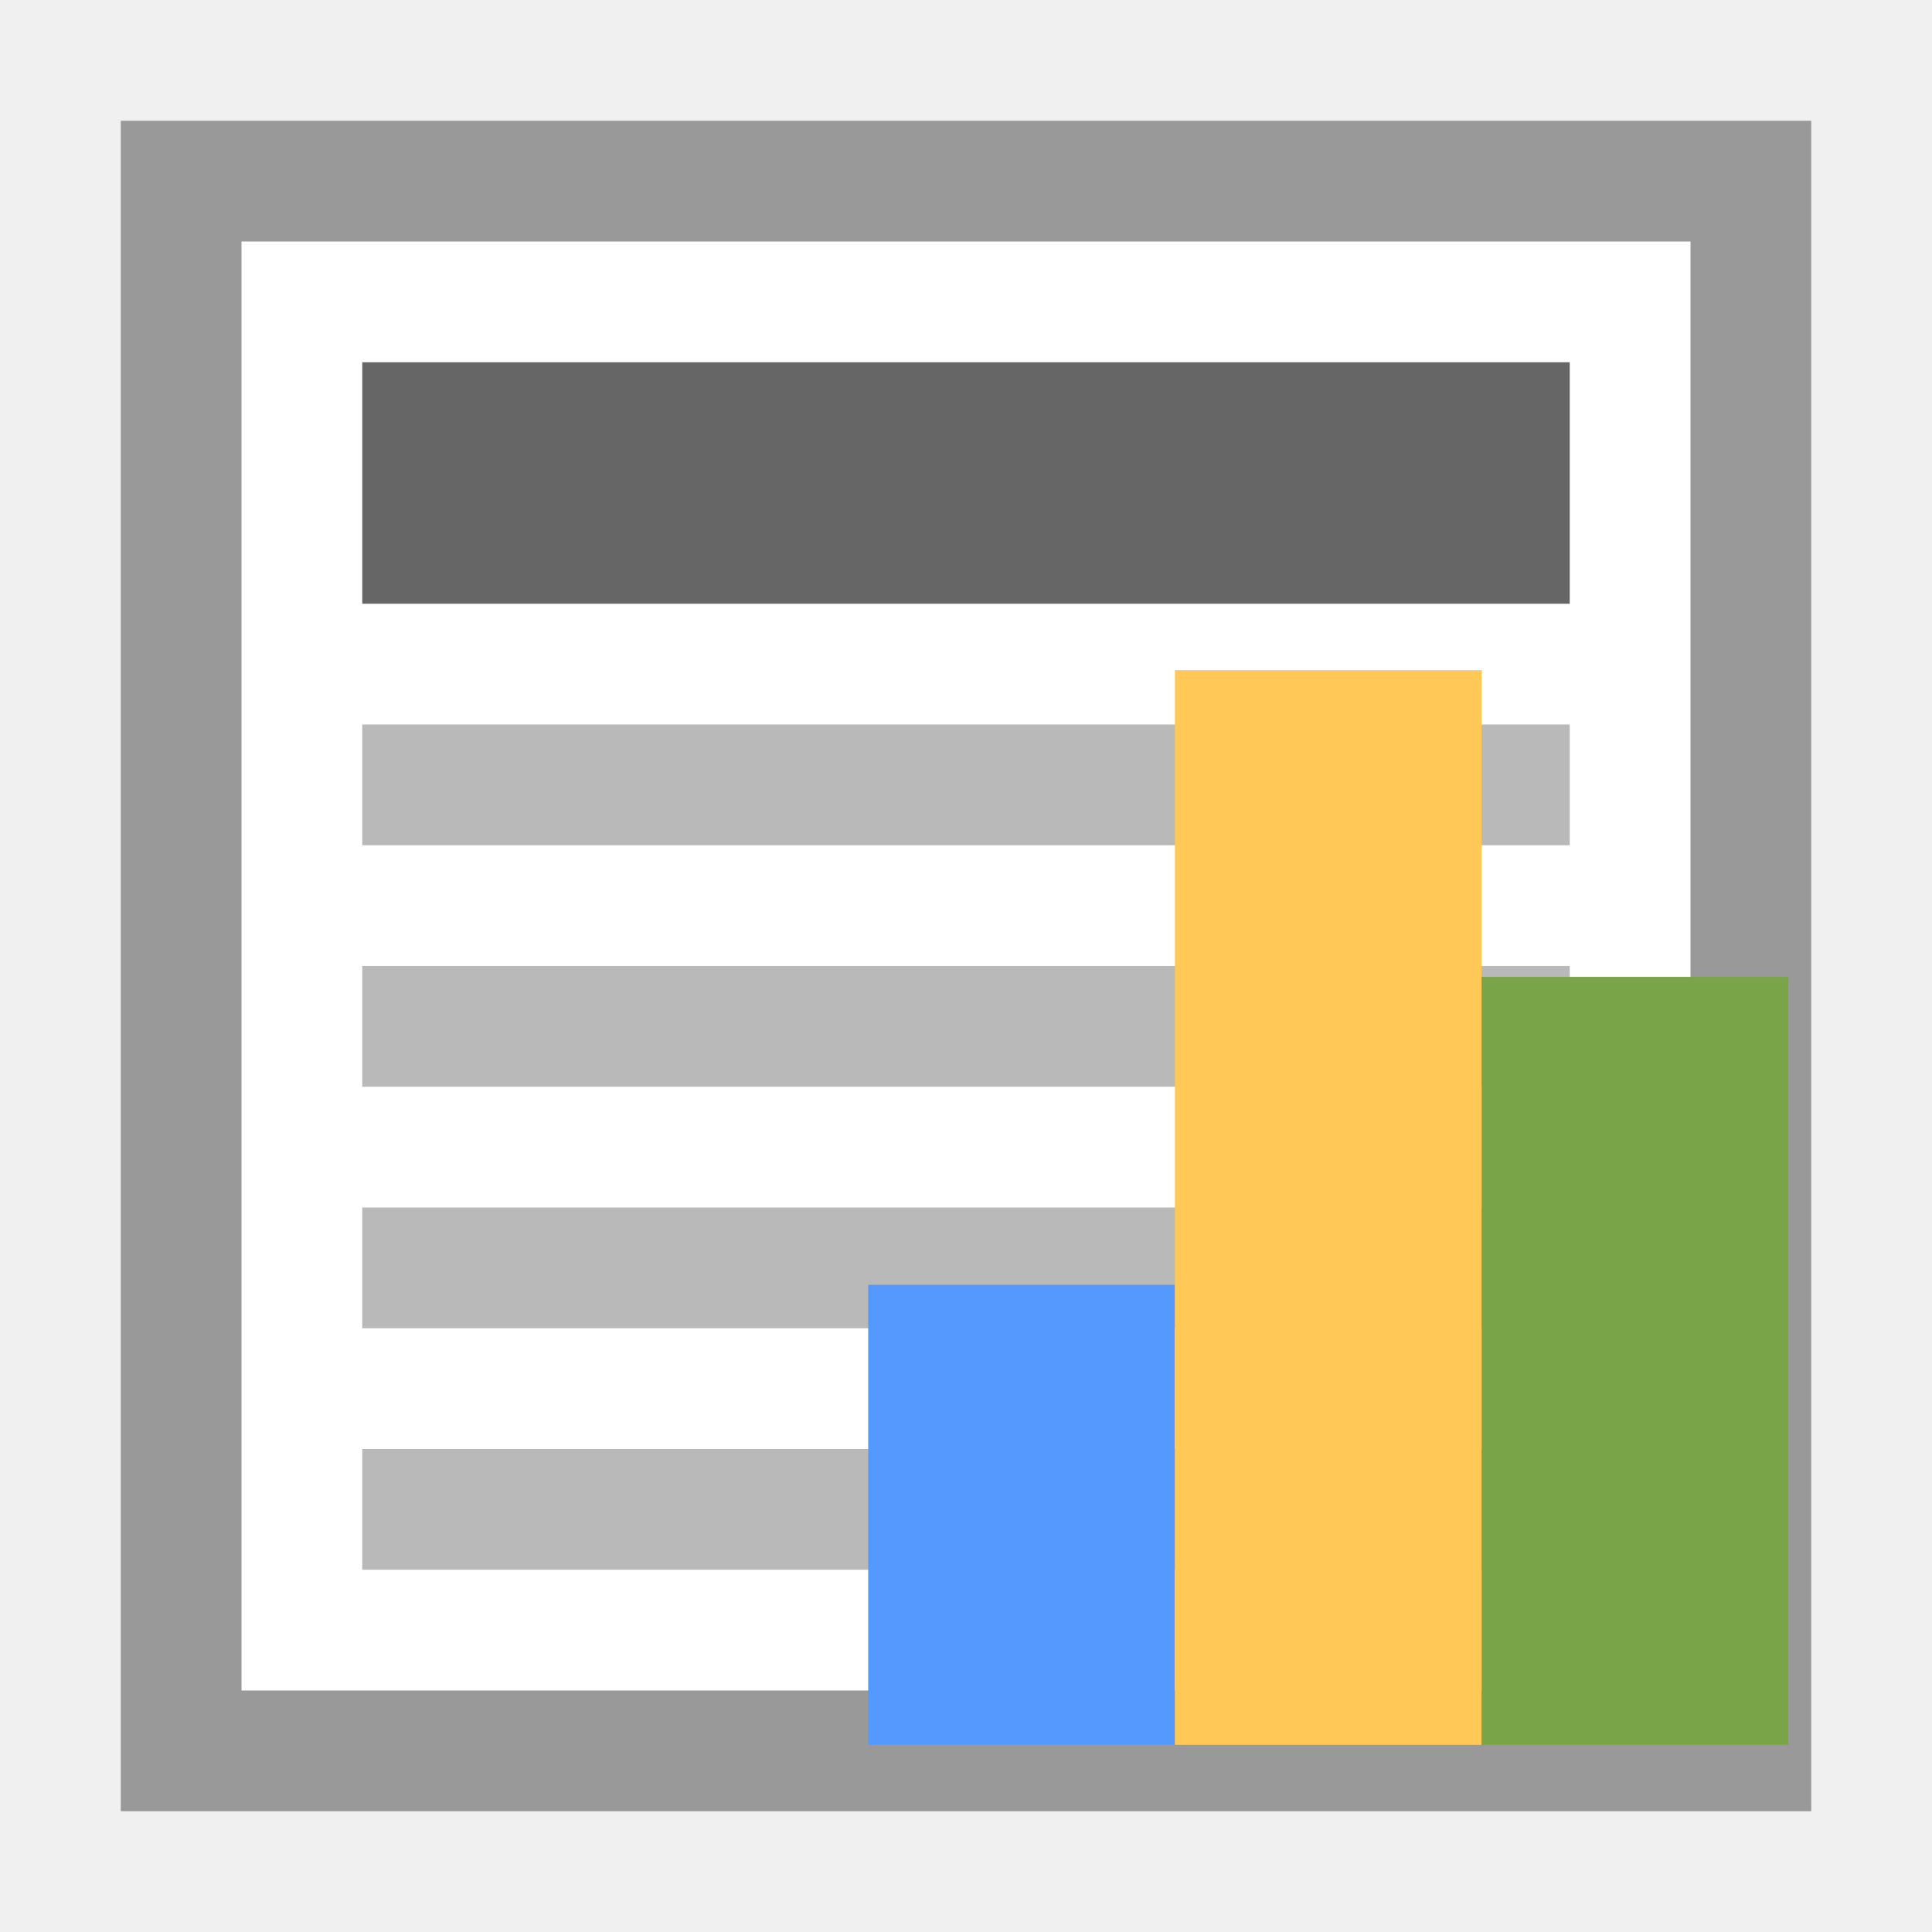
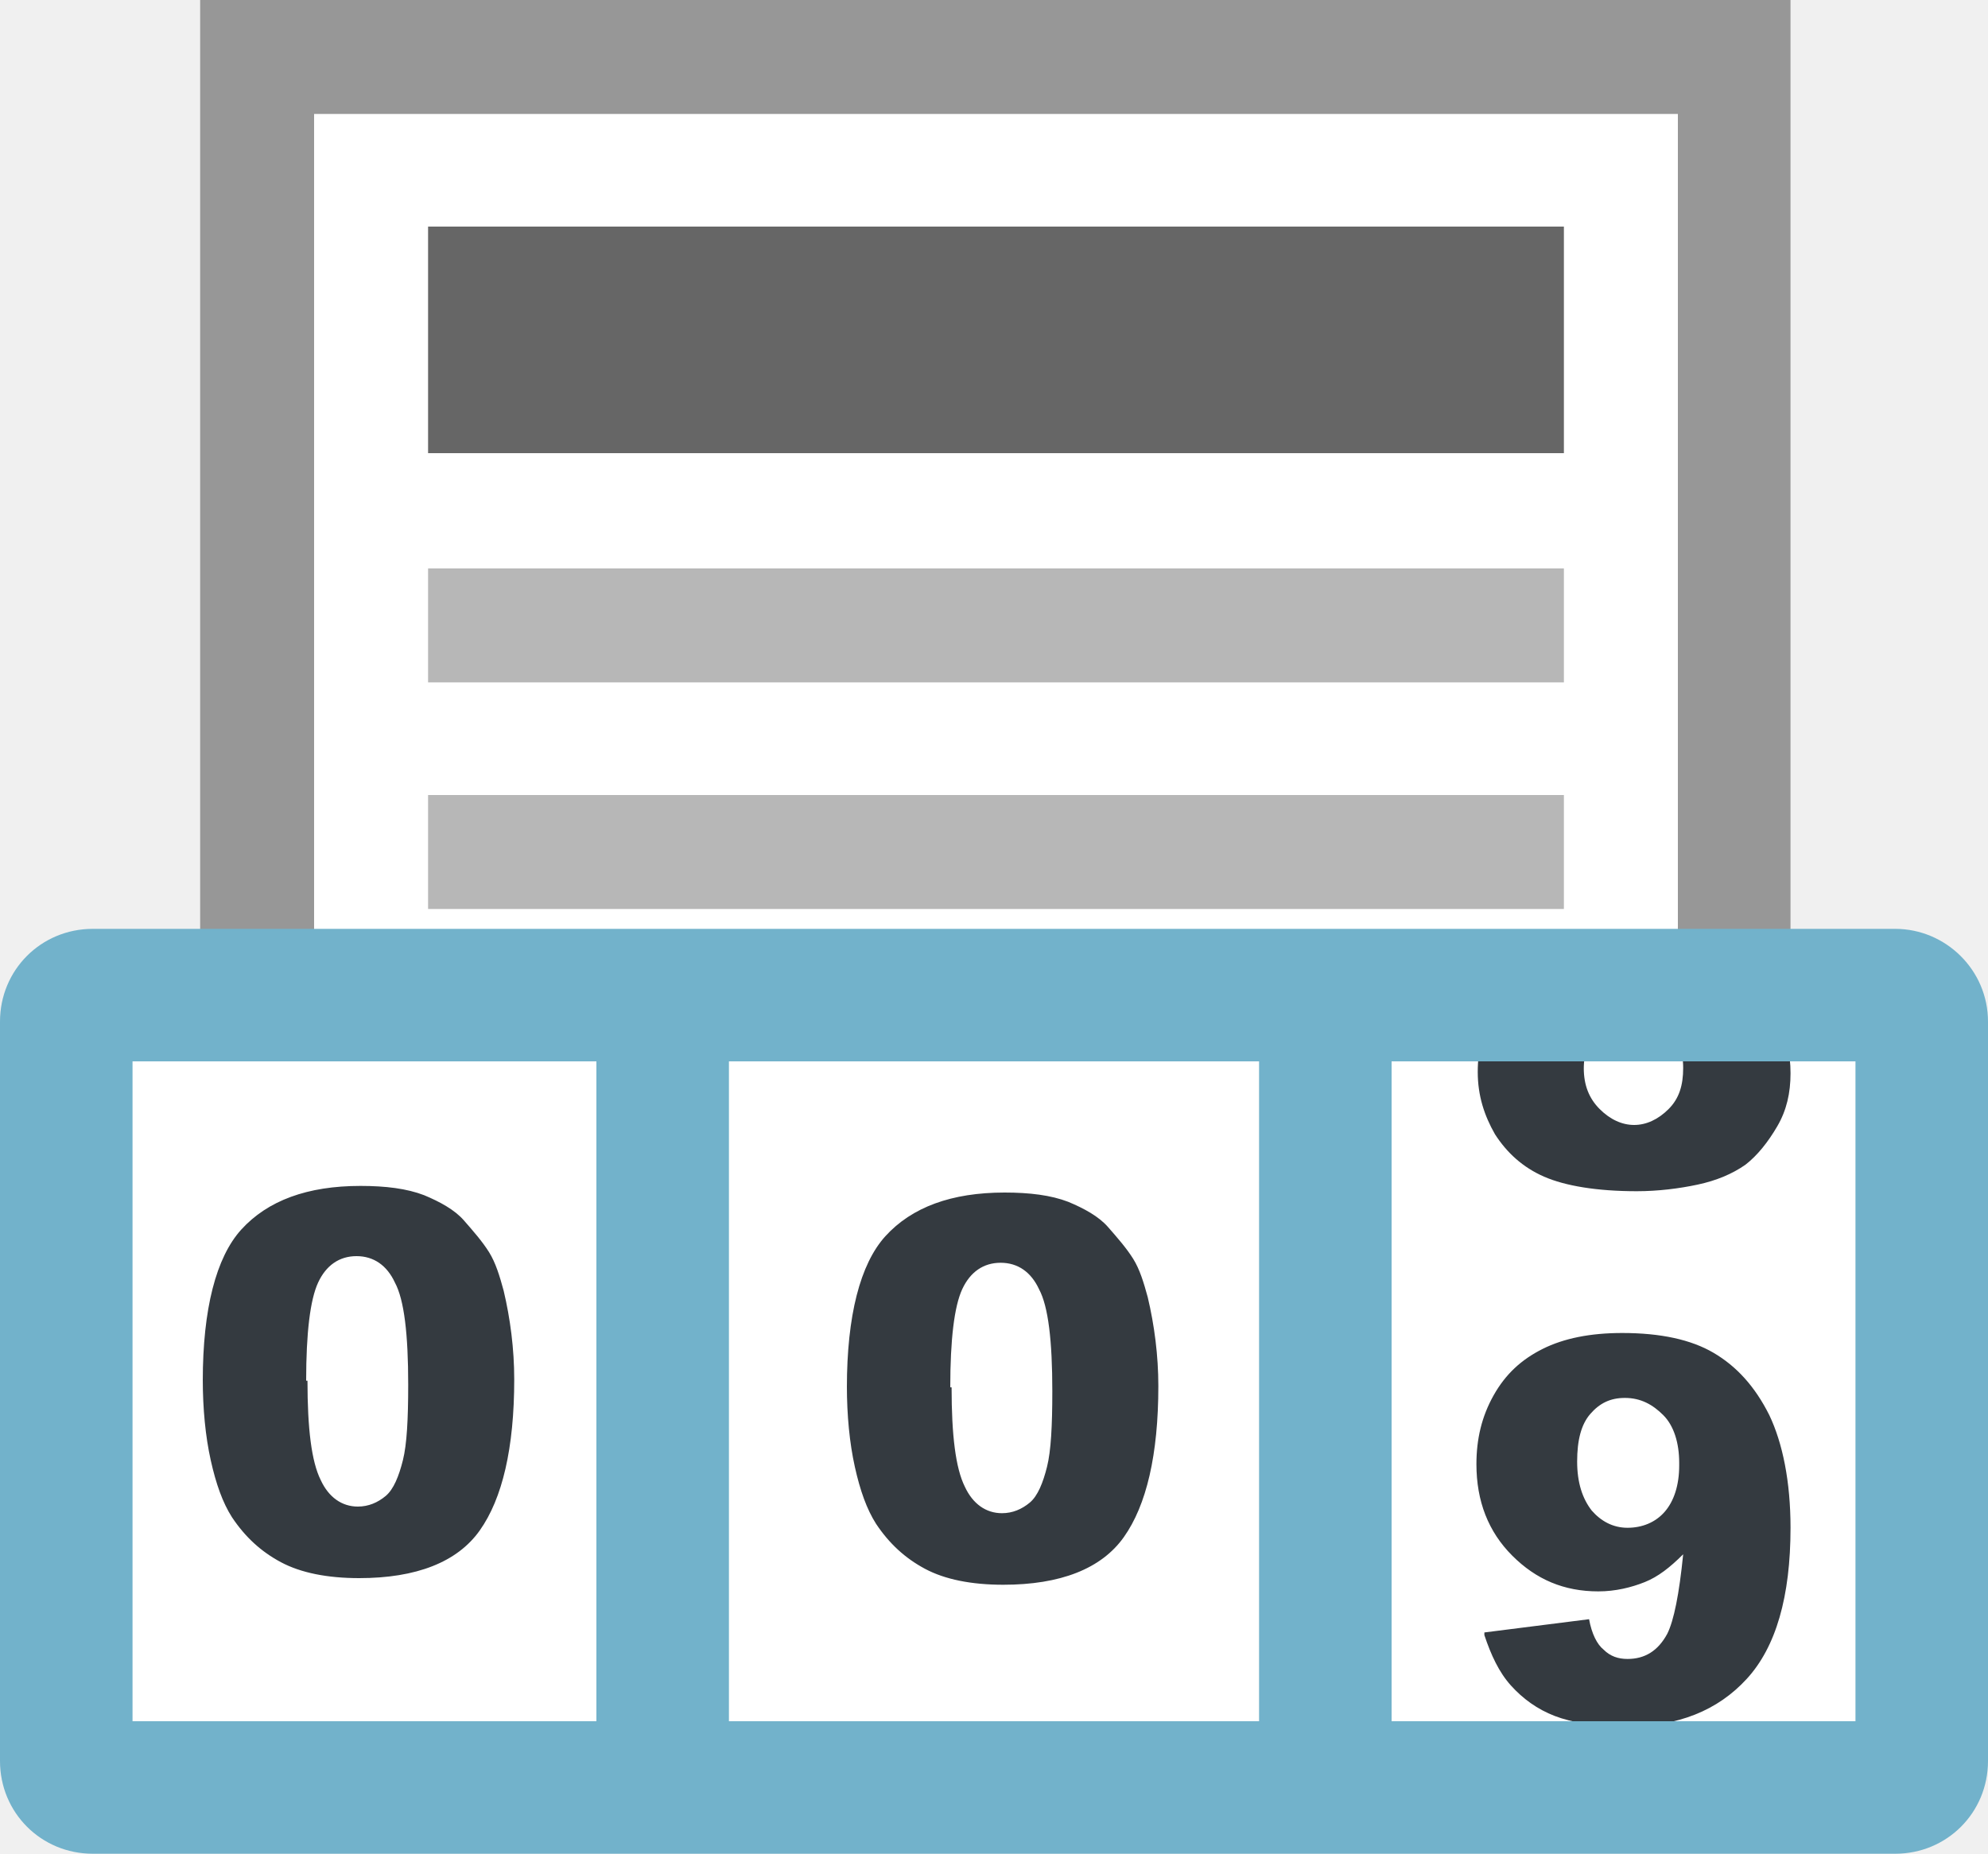
- <svg xmlns="http://www.w3.org/2000/svg" id="recordview" data-name="recordview" viewBox="0 0 16 16">
-   <g>
-     <path d="M1,1H15V15H1Z" fill="#fff" />
-     <path d="M1,1V15H15V1ZM2,2H14V14H2Z" fill="#999" />
-     <path d="M3,3H13V5H3Z" fill="#666" />
-     <path d="M3,6H13V7H3ZM3,8H13V9H3Zm0,2H13v1H3Zm0,2H13v1H3Z" fill="#b9b9b9" />
-     <g>
-       <path d="M7.19,10.64H9.73v3.81H7.19Z" fill="#59f" />
-       <path d="M9.73,5.55h2.54v8.9H9.73Z" fill="#ffc857" />
-       <path d="M12.27,8.09h2.54v6.36H12.27Z" fill="#79a548" />
-     </g>
+ <svg xmlns="http://www.w3.org/2000/svg" id="b" viewBox="0 0 15 13.99">
+   <g id="c">
+     <path d="m1.51,0h12v12H1.51V0Z" fill="#fff" />
+     <path d="m1.51,0v12h12V0H1.51Zm.86.86h10.29v10.29H2.37V.86Z" fill="#979797" />
+     <path d="m3.23,1.71h8.57v1.71H3.23v-1.71Z" fill="#666" />
+     <path d="m3.23,4.29h8.57v.86H3.23v-.86Zm0,1.71h8.57v.86H3.23v-.86Zm0,1.71h8.57v.86H3.23v-.86Zm0,1.71h8.57v.86H3.23v-.86Z" fill="#b7b7b7" />
+     <path d="m14.3,13.49H.7c-.11,0-.2-.09-.2-.2v-5.58c0-.11.09-.2.2-.2h13.6c.11,0,.2.09.2.2v5.58c0,.11-.09.2-.2.2Z" fill="#fff" />
+     <path d="m11.2,12.32l.79-.1c.02.11.06.19.11.23.05.05.11.07.18.07.13,0,.23-.06.3-.19.05-.1.09-.3.12-.6-.1.1-.19.17-.29.21s-.22.07-.35.07c-.26,0-.47-.09-.65-.27s-.27-.41-.27-.69c0-.19.04-.36.13-.52.09-.16.21-.27.37-.35.16-.08.36-.12.6-.12.29,0,.52.05.69.15s.31.25.42.47c.1.21.16.5.16.85,0,.52-.11.9-.33,1.14-.22.24-.52.36-.91.36-.23,0-.41-.03-.54-.08s-.24-.13-.33-.23-.15-.23-.2-.38Zm1.47-1.28c0-.15-.04-.28-.12-.36s-.17-.13-.29-.13c-.11,0-.19.04-.26.12s-.1.2-.1.36.04.28.11.37c.07.08.16.13.27.13s.21-.04.28-.12.11-.2.11-.35Zm.38-3.64c.16.07.27.17.35.29.08.12.11.26.11.41s-.03.28-.1.4c-.07.12-.15.22-.24.29-.1.07-.22.12-.36.15-.14.03-.3.05-.46.05-.3,0-.54-.04-.7-.11-.16-.07-.28-.18-.37-.32-.08-.14-.13-.29-.13-.47s.04-.31.12-.43c.08-.12.2-.21.36-.27,0,0-.02,0-.02-.01m.34.68c0,.13.04.23.12.31.08.08.17.12.26.12s.18-.04.26-.12.11-.18.11-.31-.04-.23-.11-.31c-.08-.08-.16-.12-.27-.12s-.19.04-.26.12c-.07.08-.11.18-.11.32ZM1.53,10.42c0-.54.1-.93.29-1.14.2-.22.5-.33.9-.33.19,0,.35.02.48.07.12.05.23.11.3.19s.14.16.19.24.08.18.11.29c.05.21.08.44.08.67,0,.52-.09.9-.26,1.14s-.48.36-.91.36c-.24,0-.44-.04-.59-.12s-.27-.19-.37-.34c-.07-.11-.12-.25-.16-.43s-.06-.39-.06-.61Zm.79,0c0,.36.03.61.1.75.06.13.16.2.28.2.08,0,.15-.03.21-.08s.1-.15.13-.27c.03-.12.04-.31.04-.57,0-.38-.03-.64-.1-.77-.06-.13-.16-.2-.29-.2s-.23.07-.29.2c-.06.13-.09.38-.09.74Zm4.07.05c0-.54.1-.93.29-1.14.2-.22.5-.33.9-.33.19,0,.35.02.48.07.12.05.23.11.3.19s.14.16.19.24.08.18.11.29c.05.21.08.44.08.67,0,.52-.09.9-.26,1.14s-.48.36-.91.36c-.24,0-.44-.04-.59-.12s-.27-.19-.37-.34c-.07-.11-.12-.25-.16-.43s-.06-.39-.06-.61Zm.79,0c0,.36.03.61.1.75.06.13.16.2.28.2.08,0,.15-.03.21-.08s.1-.15.13-.27c.03-.12.04-.31.04-.57,0-.38-.03-.64-.1-.77-.06-.13-.16-.2-.29-.2s-.23.07-.29.2c-.06.13-.09.38-.09.74Z" fill="#343a40" />
+     <path d="m14.3,7.01H.7c-.39,0-.7.31-.7.7v5.58c0,.39.31.7.7.7h13.6c.39,0,.7-.31.7-.7v-5.58c0-.39-.32-.7-.7-.7Zm-4.8,1v4.98h-4v-4.98h4Zm-8.5,0h3.5v4.98H1v-4.98Zm13,4.98h-3.5v-4.98h3.5v4.98Z" fill="#72b2cb" />
  </g>
</svg>
